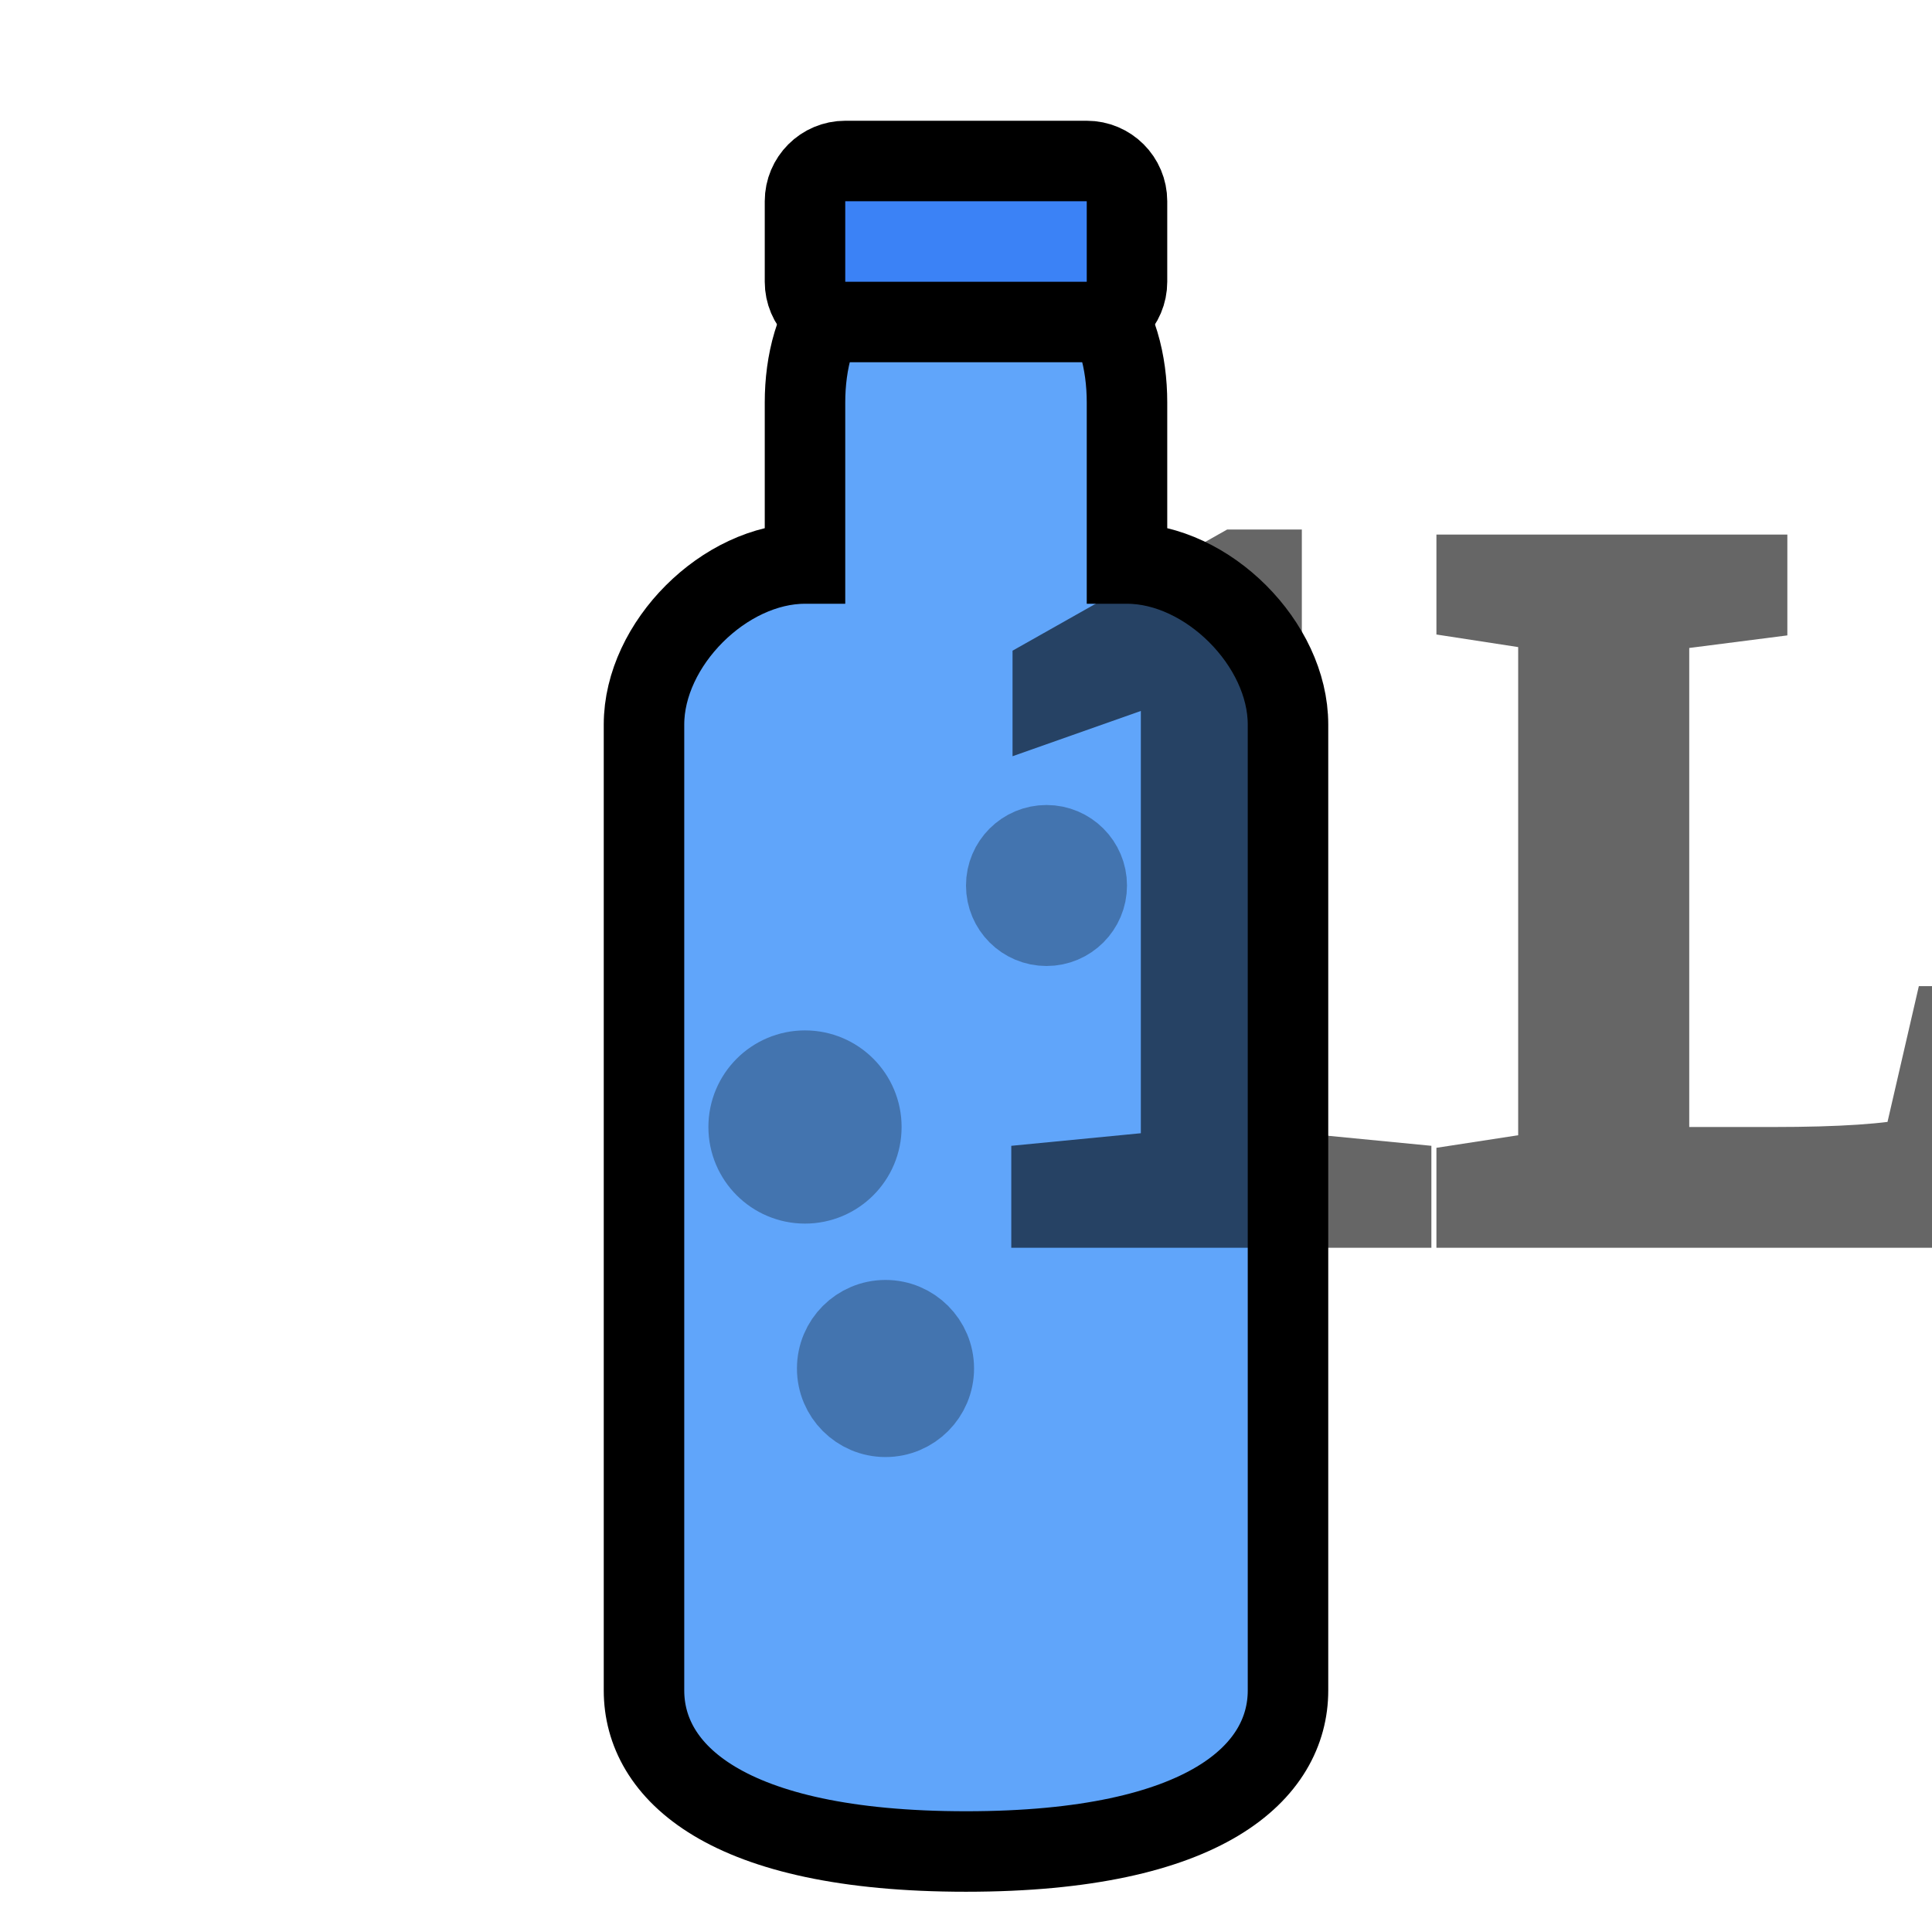
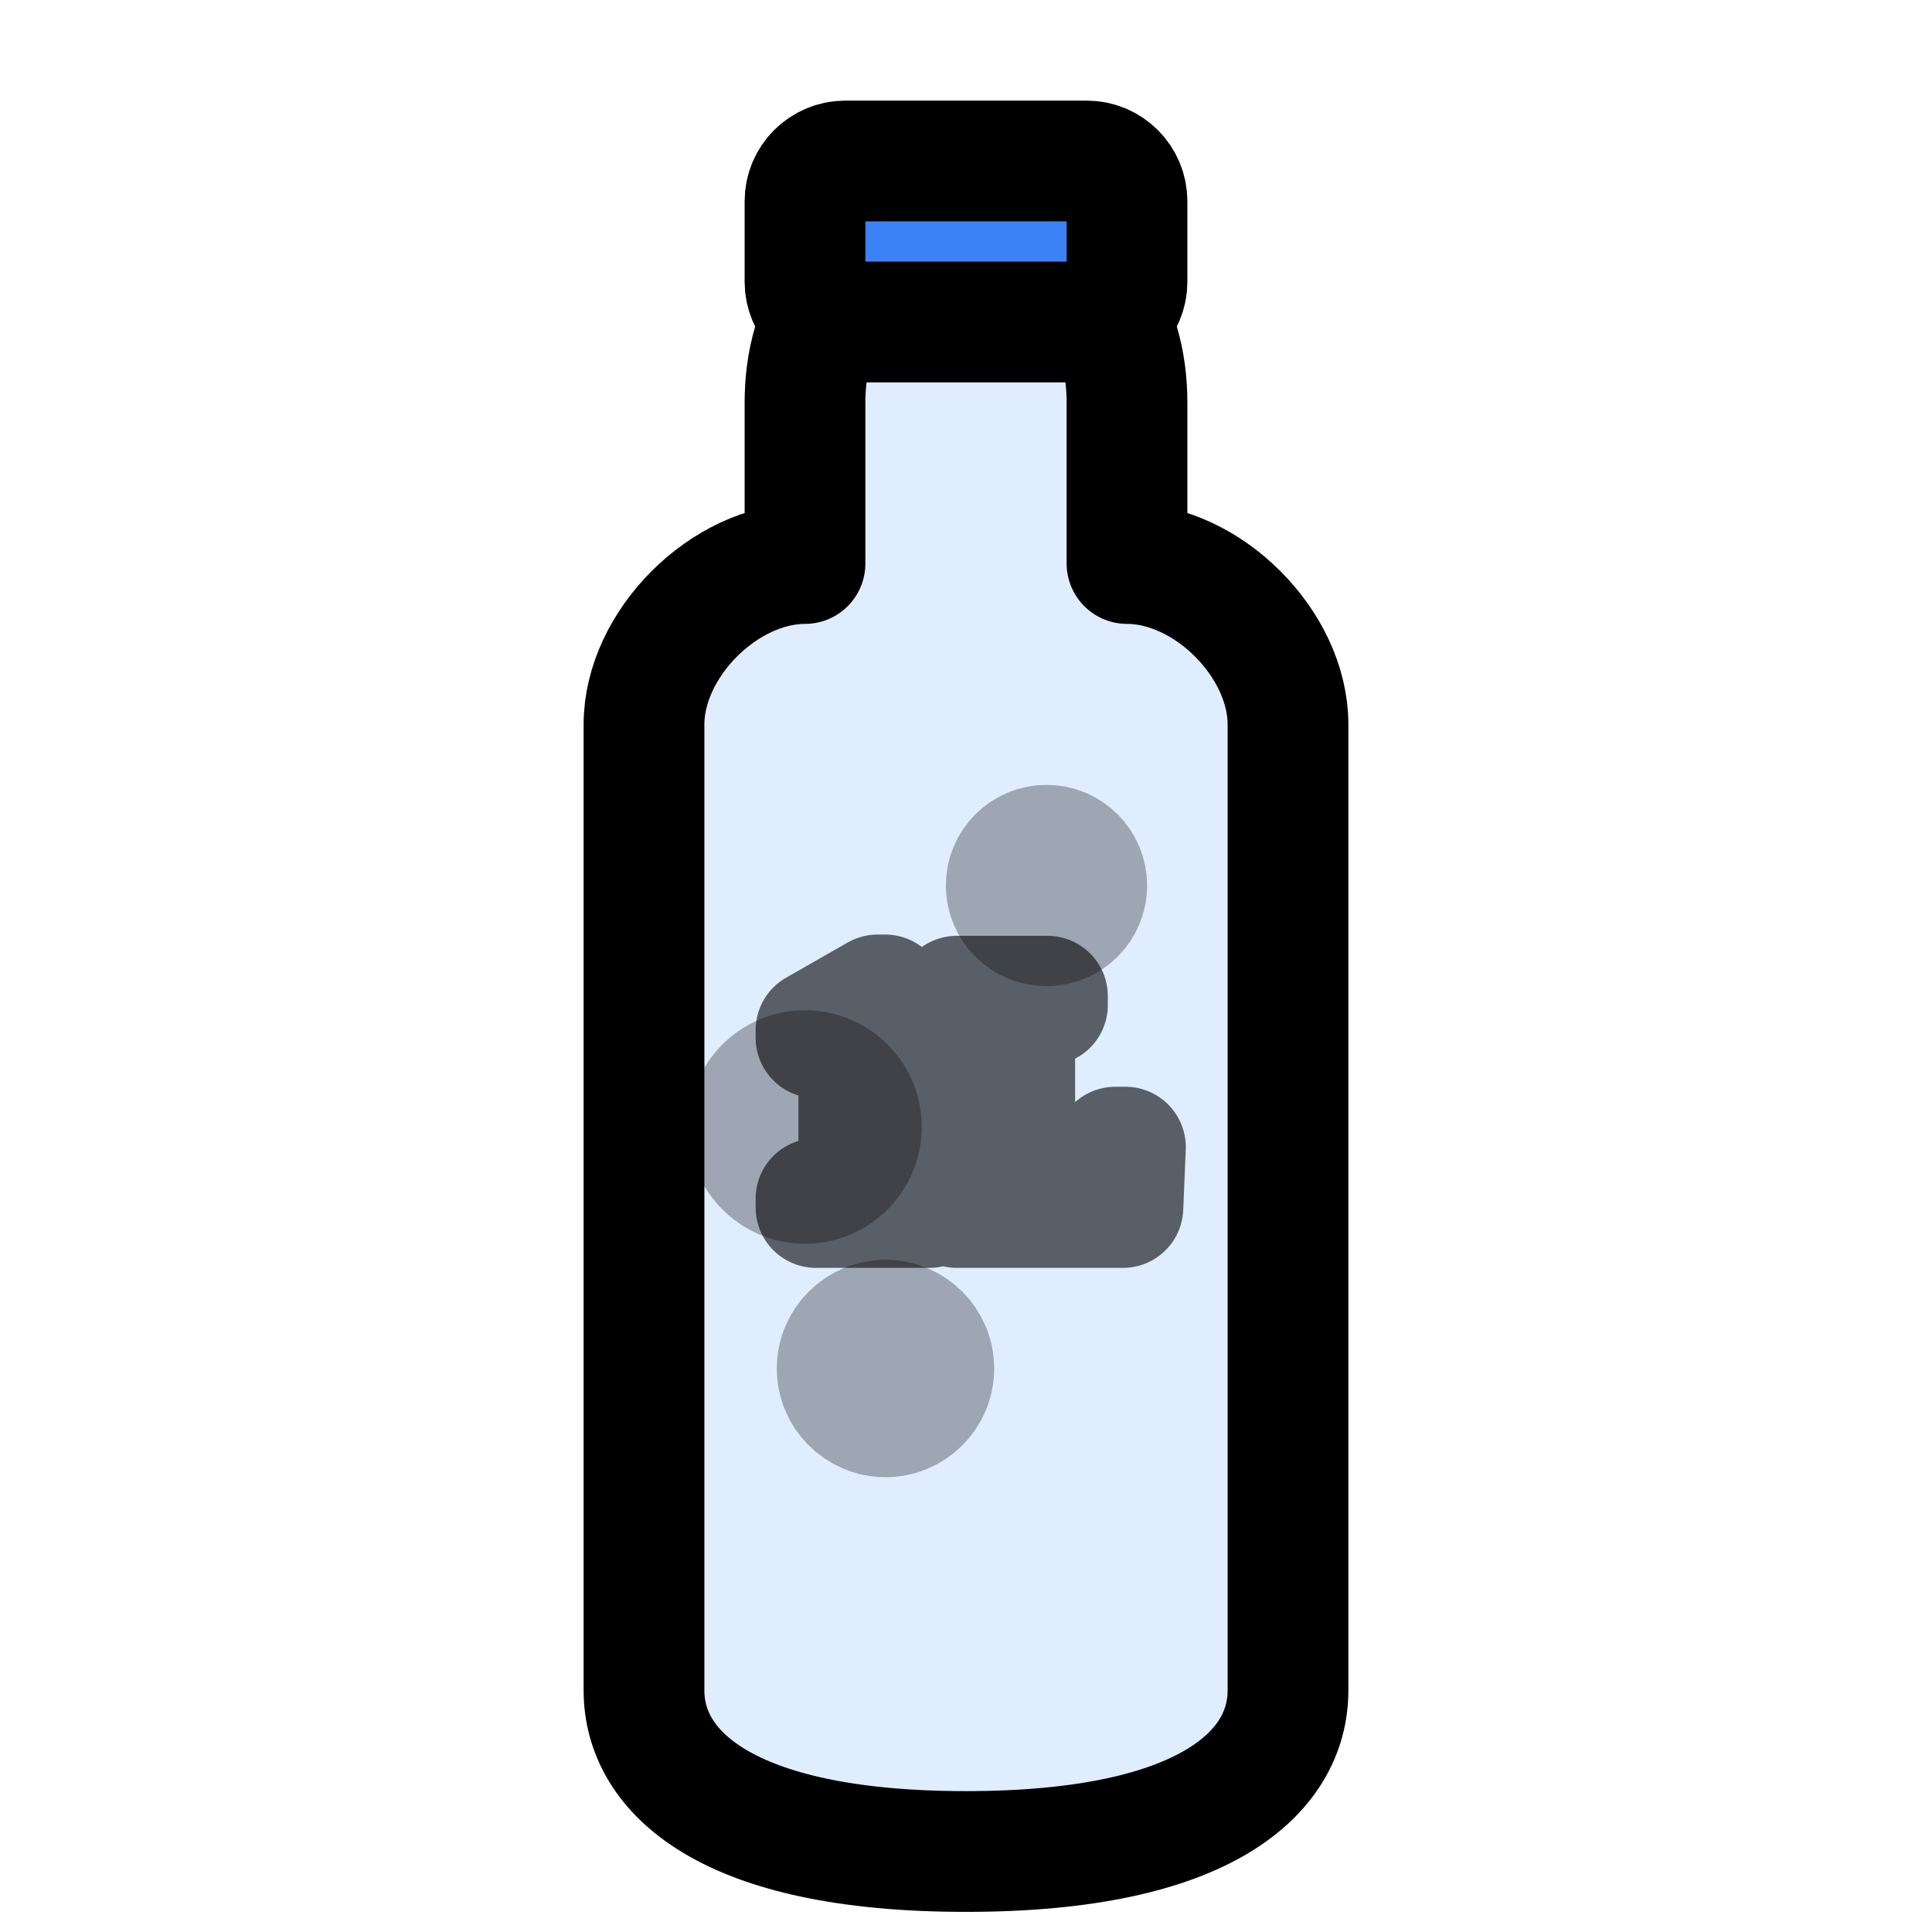
- <svg width="20" height="20" viewBox="0 0 24 24" fill="none" stroke="currentColor" strokeWidth="1.5" strokeLinecap="round" strokeLinejoin="round">
-   <path d="M8 21V9c0-1 1-2 2-2V5c0-1 .5-2 2-2s2 1 2 2v2c1 0 2 1 2 2v12c0 1-1 2-4 2s-4-1-4-2z" fill="#60a5fa" fillOpacity="0.2" />
+ <svg width="24" height="24" viewBox="0 0 24 24" fill="none" stroke="currentColor" stroke-width="1.5" stroke-linecap="round" stroke-linejoin="round">
+   <path d="M8 21V9c0-1 1-2 2-2V5c0-1 .5-2 2-2s2 1 2 2v2c1 0 2 1 2 2v12c0 1-1 2-4 2s-4-1-4-2z" fill="#60a5fa" fill-opacity="0.2" />
  <rect x="10" y="2" width="4" height="2" rx="0.5" fill="#3b82f6" />
  <circle cx="10" cy="14" r="0.7" fill="currentColor" opacity="0.3" />
  <circle cx="13" cy="11" r="0.5" fill="currentColor" opacity="0.3" />
  <circle cx="11" cy="17" r="0.6" fill="currentColor" opacity="0.3" />
-   <text x="12" y="15" textAnchor="middle" fill="currentColor" fontSize="4" opacity="0.6">1L</text>
+   <text x="12" y="15" text-anchor="middle" fill="currentColor" font-size="4" opacity="0.6">1L</text>
</svg>
